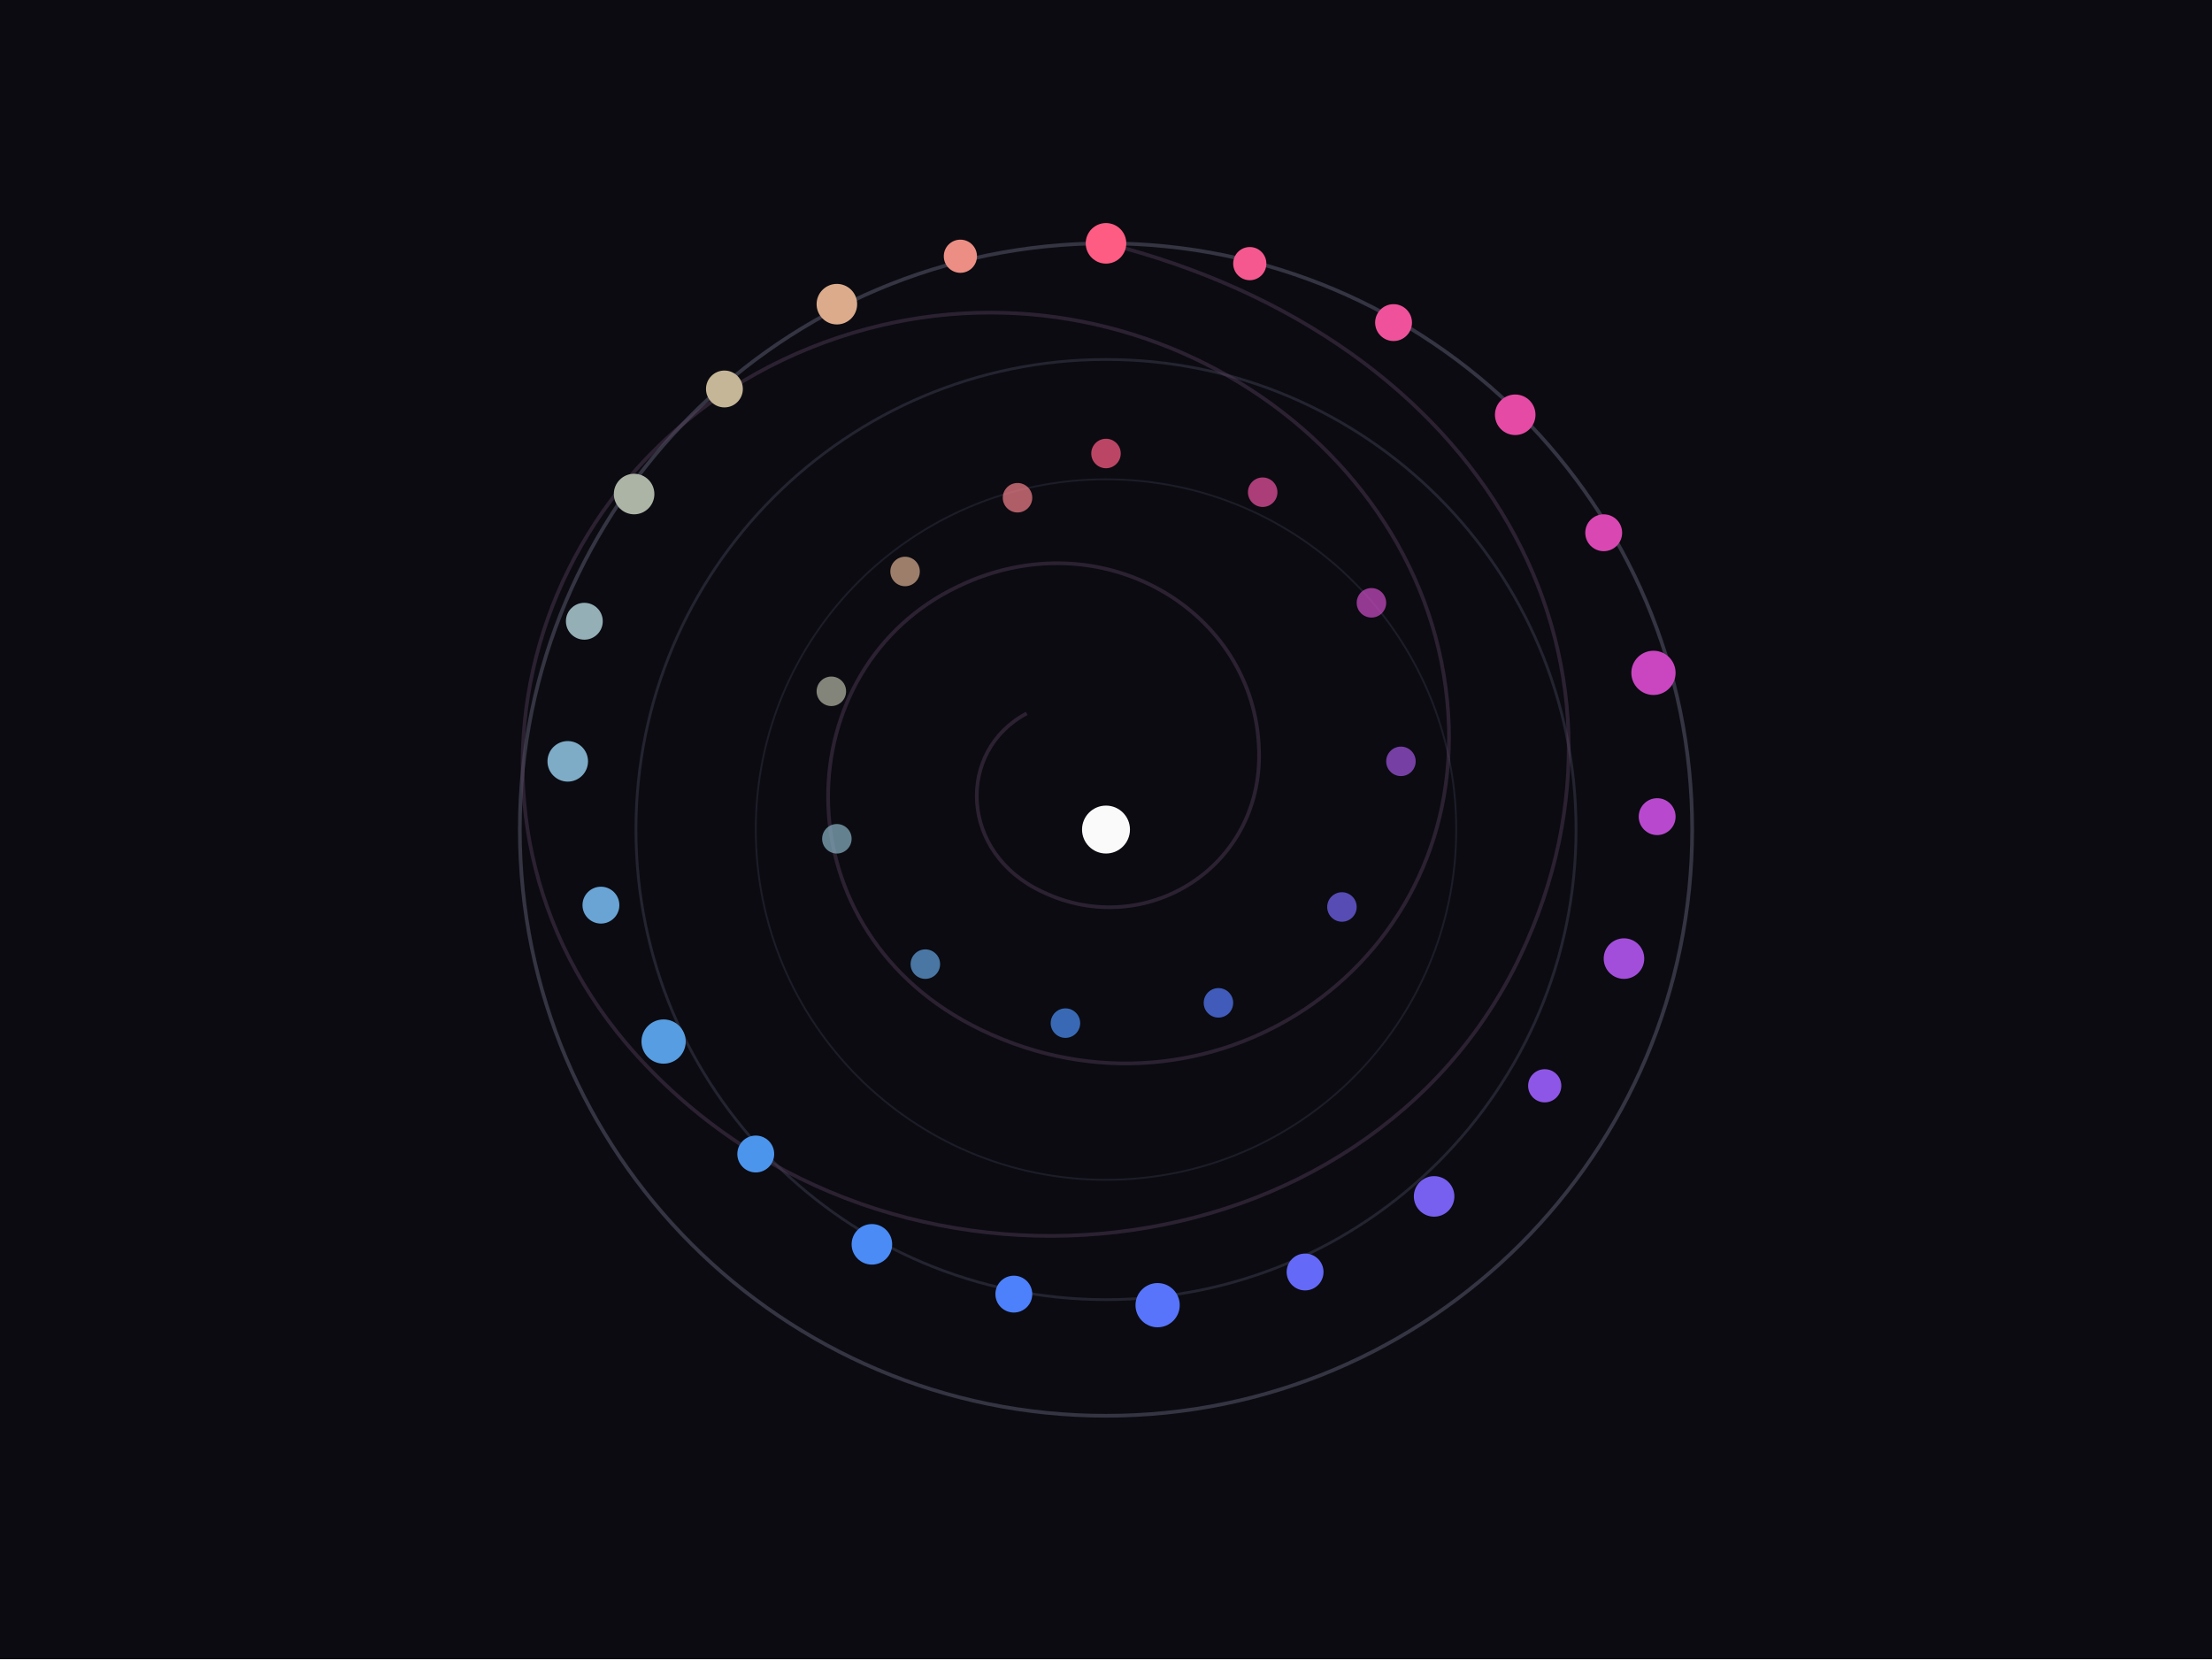
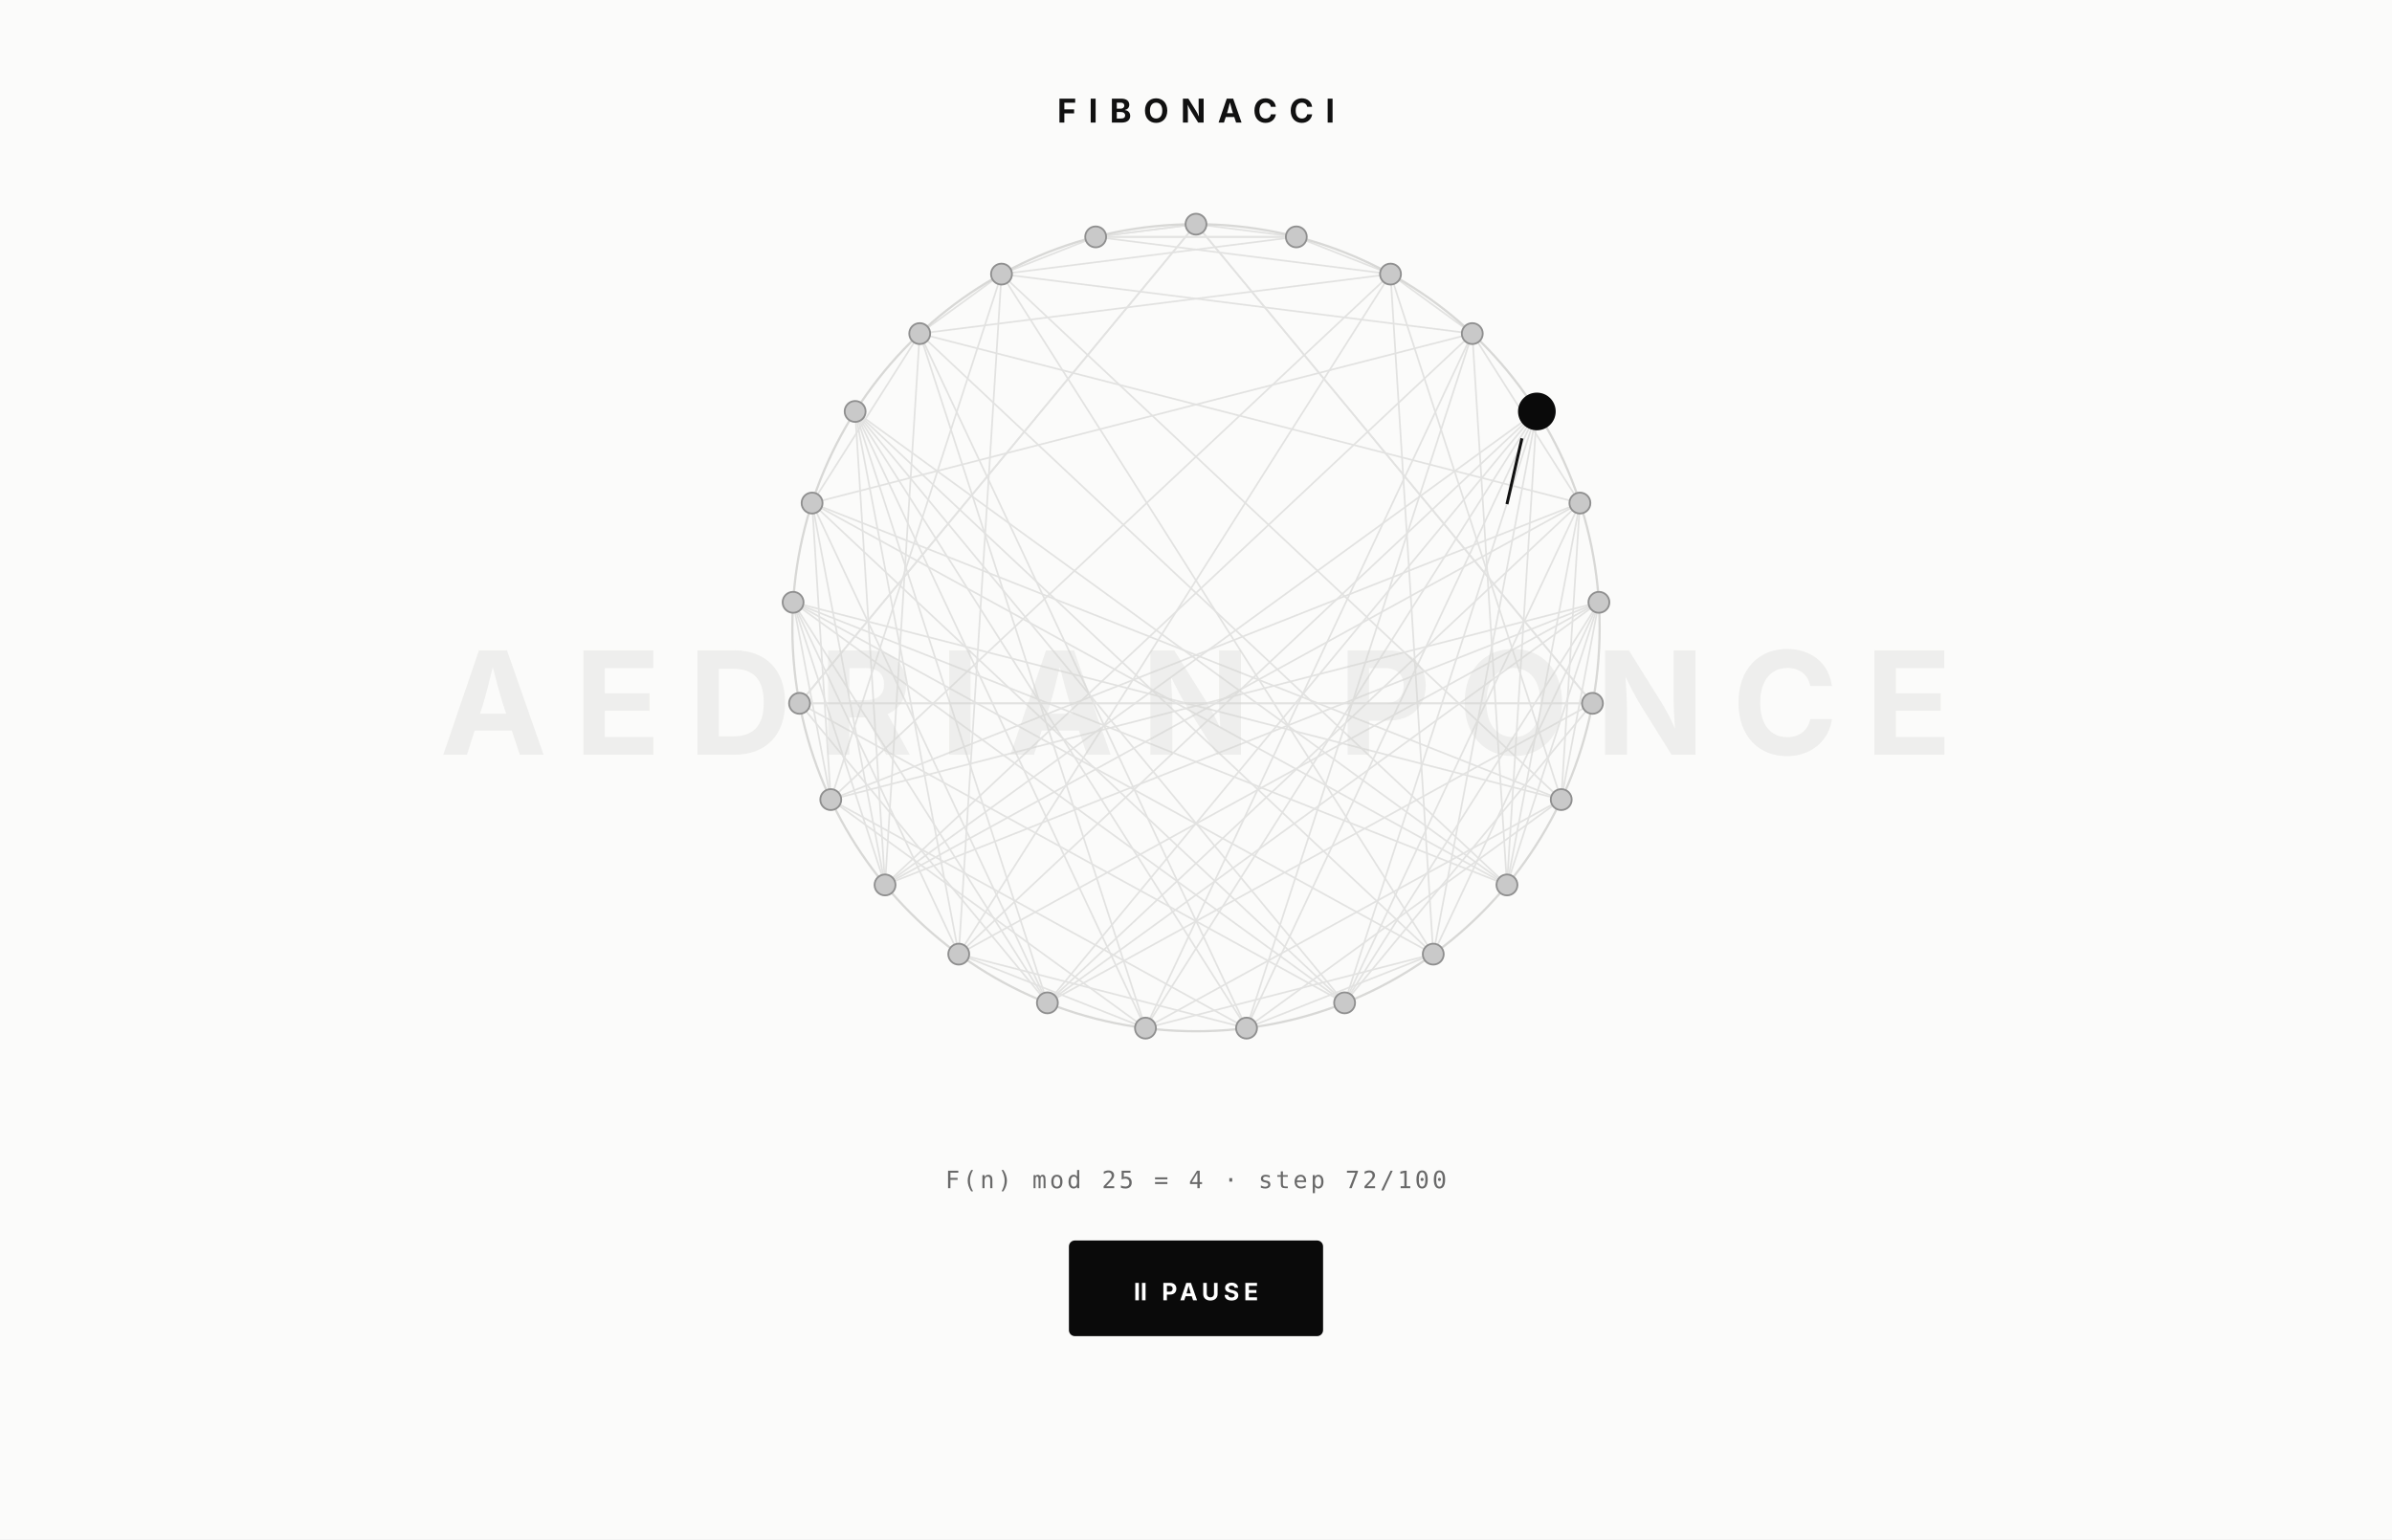
- <svg xmlns="http://www.w3.org/2000/svg" viewBox="0 0 1200 900" role="img" aria-labelledby="title desc">
-   <rect width="1200" height="900" fill="#0b0b11" />
-   <circle cx="600" cy="450" r="318" fill="none" stroke="#343442" stroke-width="2" />
-   <circle cx="600" cy="450" r="255" fill="none" stroke="#242431" stroke-width="1.5" />
-   <circle cx="600" cy="450" r="190" fill="none" stroke="#1d1d29" />
-   <path d="M600 132 C806 184 901 357 825 518 C742 694 483 725 345 572 C227 441 287 239 455 183 C614 130 781 241 786 394 C790 532 648 619 527 556 C422 501 427 362 520 318 C597 281 681 331 683 407 C685 471 621 510 566 484 C520 463 519 407 557 387" fill="none" stroke="#57405e" stroke-width="2" opacity=".42" />
+ <svg xmlns="http://www.w3.org/2000/svg" viewBox="0 0 1600 1030" role="img" aria-labelledby="title desc">
+   <rect width="1600" height="1030" fill="#fbfbfa" />
+   <text x="800" y="82" text-anchor="middle" fill="#111" font-family="Inter,Arial,sans-serif" font-size="22" font-weight="700" letter-spacing="8">FIBONACCI</text>
+   <text x="800" y="505" text-anchor="middle" fill="#e9e9e7" opacity=".72" font-family="Inter,Arial,sans-serif" font-size="96" font-weight="700" letter-spacing="18">AEDRIAN PONCE</text>
+   <circle cx="800" cy="420" r="270" fill="none" stroke="#d8d8d6" stroke-width="1.5" />
+   <g stroke="#d1d1cf" stroke-width="1.15" opacity=".58">
+     <line x1="800.0" y1="150.0" x2="867.1" y2="158.5" />
+     <line x1="867.1" y1="158.5" x2="867.1" y2="158.5" />
+     <line x1="867.1" y1="158.5" x2="930.1" y2="183.4" />
+     <line x1="930.1" y1="183.4" x2="984.8" y2="223.2" />
+     <line x1="984.8" y1="223.2" x2="1056.8" y2="336.6" />
+     <line x1="1056.8" y1="336.6" x2="1044.3" y2="535.0" />
+     <line x1="1044.3" y1="535.0" x2="766.2" y2="687.9" />
+     <line x1="766.2" y1="687.9" x2="572.0" y2="275.3" />
+     <line x1="572.0" y1="275.3" x2="1008.0" y2="592.1" />
+     <line x1="1008.0" y1="592.1" x2="1056.8" y2="336.6" />
+     <line x1="1056.8" y1="336.6" x2="700.6" y2="671.0" />
+     <line x1="700.6" y1="671.0" x2="530.5" y2="403.0" />
+     <line x1="530.5" y1="403.0" x2="1044.3" y2="535.0" />
+     <line x1="1044.3" y1="535.0" x2="930.1" y2="183.4" />
+     <line x1="930.1" y1="183.4" x2="958.7" y2="638.4" />
+     <line x1="958.7" y1="638.4" x2="833.8" y2="687.9" />
+     <line x1="833.8" y1="687.9" x2="615.2" y2="223.2" />
+     <line x1="615.2" y1="223.2" x2="1008.0" y2="592.1" />
+     <line x1="1008.0" y1="592.1" x2="1069.5" y2="403.0" />
+     <line x1="1069.5" y1="403.0" x2="641.3" y2="638.4" />
+     <line x1="641.3" y1="638.4" x2="572.0" y2="275.3" />
+     <line x1="572.0" y1="275.3" x2="899.4" y2="671.0" />
+     <line x1="899.4" y1="671.0" x2="1065.2" y2="470.6" />
+     <line x1="1065.2" y1="470.6" x2="534.8" y2="470.6" />
+     <line x1="534.8" y1="470.6" x2="800.0" y2="150.0" />
+     <line x1="800.0" y1="150.0" x2="534.8" y2="470.6" />
+     <line x1="534.8" y1="470.6" x2="534.8" y2="470.6" />
+     <line x1="534.8" y1="470.6" x2="899.4" y2="671.0" />
+     <line x1="899.4" y1="671.0" x2="1028.0" y2="275.3" />
+     <line x1="1028.0" y1="275.3" x2="641.3" y2="638.4" />
+     <line x1="641.3" y1="638.4" x2="530.5" y2="403.0" />
+     <line x1="530.5" y1="403.0" x2="1008.0" y2="592.1" />
+     <line x1="1008.0" y1="592.1" x2="984.8" y2="223.2" />
+     <line x1="984.8" y1="223.2" x2="833.8" y2="687.9" />
+     <line x1="833.8" y1="687.9" x2="641.3" y2="638.4" />
+     <line x1="641.3" y1="638.4" x2="930.1" y2="183.4" />
+     <line x1="930.1" y1="183.4" x2="555.7" y2="535.0" />
+     <line x1="555.7" y1="535.0" x2="530.5" y2="403.0" />
+     <line x1="530.5" y1="403.0" x2="899.4" y2="671.0" />
+     <line x1="899.4" y1="671.0" x2="1056.8" y2="336.6" />
+     <line x1="1056.8" y1="336.6" x2="592.0" y2="592.1" />
+     <line x1="592.0" y1="592.1" x2="572.0" y2="275.3" />
+     <line x1="572.0" y1="275.3" x2="833.8" y2="687.9" />
+     <line x1="833.8" y1="687.9" x2="1044.3" y2="535.0" />
+     <line x1="1044.3" y1="535.0" x2="543.2" y2="336.6" />
+     <line x1="543.2" y1="336.6" x2="984.8" y2="223.2" />
+     <line x1="984.8" y1="223.2" x2="669.9" y2="183.4" />
+     <line x1="669.9" y1="183.4" x2="867.1" y2="158.5" />
+     <line x1="867.1" y1="158.5" x2="732.9" y2="158.5" />
+     <line x1="732.9" y1="158.5" x2="800.0" y2="150.0" />
+     <line x1="800.0" y1="150.0" x2="732.9" y2="158.5" />
+     <line x1="732.9" y1="158.5" x2="732.9" y2="158.5" />
+     <line x1="732.9" y1="158.5" x2="669.9" y2="183.4" />
+     <line x1="669.9" y1="183.4" x2="615.2" y2="223.2" />
+     <line x1="615.2" y1="223.2" x2="543.2" y2="336.6" />
+     <line x1="543.2" y1="336.6" x2="555.7" y2="535.0" />
+     <line x1="555.7" y1="535.0" x2="833.8" y2="687.9" />
+     <line x1="833.8" y1="687.9" x2="1028.0" y2="275.3" />
+     <line x1="1028.0" y1="275.3" x2="592.0" y2="592.1" />
+     <line x1="592.0" y1="592.1" x2="543.2" y2="336.6" />
+     <line x1="543.2" y1="336.6" x2="899.4" y2="671.0" />
+     <line x1="899.4" y1="671.0" x2="1069.5" y2="403.0" />
+     <line x1="1069.5" y1="403.0" x2="555.7" y2="535.0" />
+     <line x1="555.7" y1="535.0" x2="669.9" y2="183.4" />
+     <line x1="669.9" y1="183.4" x2="641.3" y2="638.4" />
+     <line x1="641.3" y1="638.4" x2="766.2" y2="687.9" />
+     <line x1="766.2" y1="687.9" x2="984.8" y2="223.2" />
+     <line x1="984.8" y1="223.2" x2="592.0" y2="592.1" />
+     <line x1="592.0" y1="592.1" x2="530.5" y2="403.0" />
+     <line x1="530.5" y1="403.0" x2="958.7" y2="638.4" />
+     <line x1="958.7" y1="638.4" x2="1028.0" y2="275.3" />
+     <line x1="1028.0" y1="275.3" x2="700.6" y2="671.0" />
+     <line x1="700.6" y1="671.0" x2="534.8" y2="470.6" />
+     <line x1="534.8" y1="470.6" x2="1065.2" y2="470.6" />
+     <line x1="1065.2" y1="470.6" x2="800.0" y2="150.0" />
+     <line x1="800.0" y1="150.0" x2="1065.2" y2="470.6" />
+     <line x1="1065.2" y1="470.6" x2="1065.2" y2="470.6" />
+     <line x1="1065.2" y1="470.6" x2="700.6" y2="671.0" />
+     <line x1="700.6" y1="671.0" x2="572.0" y2="275.3" />
+     <line x1="572.0" y1="275.3" x2="958.7" y2="638.4" />
+     <line x1="958.7" y1="638.4" x2="1069.5" y2="403.0" />
+     <line x1="1069.5" y1="403.0" x2="592.0" y2="592.1" />
+     <line x1="592.0" y1="592.1" x2="615.2" y2="223.2" />
+     <line x1="615.2" y1="223.2" x2="766.2" y2="687.9" />
+     <line x1="766.2" y1="687.9" x2="958.7" y2="638.4" />
+     <line x1="958.7" y1="638.4" x2="669.9" y2="183.4" />
+     <line x1="669.9" y1="183.4" x2="1044.3" y2="535.0" />
+     <line x1="1044.3" y1="535.0" x2="1069.5" y2="403.0" />
+     <line x1="1069.5" y1="403.0" x2="700.6" y2="671.0" />
+     <line x1="700.6" y1="671.0" x2="543.2" y2="336.6" />
+     <line x1="543.2" y1="336.6" x2="1008.0" y2="592.1" />
+     <line x1="1008.0" y1="592.1" x2="1028.0" y2="275.3" />
+     <line x1="1028.0" y1="275.3" x2="766.2" y2="687.9" />
+     <line x1="766.2" y1="687.9" x2="555.7" y2="535.0" />
+     <line x1="555.7" y1="535.0" x2="1056.8" y2="336.6" />
+     <line x1="1056.8" y1="336.6" x2="615.2" y2="223.2" />
+     <line x1="615.2" y1="223.2" x2="930.1" y2="183.4" />
+     <line x1="930.1" y1="183.4" x2="732.9" y2="158.5" />
+     <line x1="732.9" y1="158.5" x2="867.1" y2="158.5" />
+   </g>
  <g>
-     <circle cx="600" cy="132" r="11" fill="#ff5c83" />
-     <circle cx="678" cy="143" r="9" fill="#f5588f" />
-     <circle cx="756" cy="175" r="10" fill="#ef529a" />
-     <circle cx="822" cy="225" r="11" fill="#e54aa5" />
-     <circle cx="870" cy="289" r="10" fill="#d947b2" />
-     <circle cx="897" cy="365" r="12" fill="#ca46c0" />
-     <circle cx="899" cy="443" r="10" fill="#b849ce" />
-     <circle cx="881" cy="520" r="11" fill="#a34edb" />
-     <circle cx="838" cy="589" r="9" fill="#8e56e6" />
-     <circle cx="778" cy="649" r="11" fill="#775ff0" />
-     <circle cx="708" cy="690" r="10" fill="#6569f7" />
-     <circle cx="628" cy="708" r="12" fill="#5774fb" />
-     <circle cx="550" cy="702" r="10" fill="#4d80fb" />
-     <circle cx="473" cy="675" r="11" fill="#4a8bf6" />
-     <circle cx="410" cy="626" r="10" fill="#4c95ed" />
-     <circle cx="360" cy="565" r="12" fill="#579de2" />
-     <circle cx="326" cy="491" r="10" fill="#69a4d5" />
-     <circle cx="308" cy="413" r="11" fill="#7eabc6" />
-     <circle cx="317" cy="337" r="10" fill="#94b0b6" />
-     <circle cx="344" cy="268" r="11" fill="#acb4a6" />
-     <circle cx="393" cy="211" r="10" fill="#c4b696" />
-     <circle cx="454" cy="165" r="11" fill="#dbab8b" />
-     <circle cx="521" cy="139" r="9" fill="#ec8e83" />
+     <circle cx="800.0" cy="150.0" r="7" fill="#c9c9c9" stroke="#8f8f8f" stroke-width="1.2" />
+     <circle cx="867.1" cy="158.5" r="7" fill="#c9c9c9" stroke="#8f8f8f" stroke-width="1.2" />
+     <circle cx="930.1" cy="183.4" r="7" fill="#c9c9c9" stroke="#8f8f8f" stroke-width="1.2" />
+     <circle cx="984.8" cy="223.2" r="7" fill="#c9c9c9" stroke="#8f8f8f" stroke-width="1.2" />
+     <circle cx="1028.0" cy="275.3" r="12" fill="#0a0a0a" stroke="#0a0a0a" stroke-width="1.2" />
+     <circle cx="1056.8" cy="336.6" r="7" fill="#c9c9c9" stroke="#8f8f8f" stroke-width="1.2" />
+     <circle cx="1069.5" cy="403.0" r="7" fill="#c9c9c9" stroke="#8f8f8f" stroke-width="1.2" />
+     <circle cx="1065.2" cy="470.6" r="7" fill="#c9c9c9" stroke="#8f8f8f" stroke-width="1.2" />
+     <circle cx="1044.3" cy="535.0" r="7" fill="#c9c9c9" stroke="#8f8f8f" stroke-width="1.2" />
+     <circle cx="1008.0" cy="592.1" r="7" fill="#c9c9c9" stroke="#8f8f8f" stroke-width="1.2" />
+     <circle cx="958.7" cy="638.4" r="7" fill="#c9c9c9" stroke="#8f8f8f" stroke-width="1.2" />
+     <circle cx="899.4" cy="671.0" r="7" fill="#c9c9c9" stroke="#8f8f8f" stroke-width="1.2" />
+     <circle cx="833.8" cy="687.9" r="7" fill="#c9c9c9" stroke="#8f8f8f" stroke-width="1.2" />
+     <circle cx="766.2" cy="687.9" r="7" fill="#c9c9c9" stroke="#8f8f8f" stroke-width="1.2" />
+     <circle cx="700.6" cy="671.0" r="7" fill="#c9c9c9" stroke="#8f8f8f" stroke-width="1.2" />
+     <circle cx="641.3" cy="638.4" r="7" fill="#c9c9c9" stroke="#8f8f8f" stroke-width="1.2" />
+     <circle cx="592.0" cy="592.1" r="7" fill="#c9c9c9" stroke="#8f8f8f" stroke-width="1.2" />
+     <circle cx="555.7" cy="535.0" r="7" fill="#c9c9c9" stroke="#8f8f8f" stroke-width="1.2" />
+     <circle cx="534.8" cy="470.6" r="7" fill="#c9c9c9" stroke="#8f8f8f" stroke-width="1.2" />
+     <circle cx="530.5" cy="403.0" r="7" fill="#c9c9c9" stroke="#8f8f8f" stroke-width="1.2" />
+     <circle cx="543.2" cy="336.6" r="7" fill="#c9c9c9" stroke="#8f8f8f" stroke-width="1.2" />
+     <circle cx="572.0" cy="275.3" r="7" fill="#c9c9c9" stroke="#8f8f8f" stroke-width="1.2" />
+     <circle cx="615.2" cy="223.2" r="7" fill="#c9c9c9" stroke="#8f8f8f" stroke-width="1.2" />
+     <circle cx="669.9" cy="183.4" r="7" fill="#c9c9c9" stroke="#8f8f8f" stroke-width="1.2" />
+     <circle cx="732.9" cy="158.5" r="7" fill="#c9c9c9" stroke="#8f8f8f" stroke-width="1.2" />
  </g>
-   <g opacity=".72">
-     <circle cx="600" cy="246" r="8" fill="#ff5c83" />
-     <circle cx="685" cy="267" r="8" fill="#e950a0" />
-     <circle cx="744" cy="327" r="8" fill="#c94bc2" />
-     <circle cx="760" cy="413" r="8" fill="#9f53dd" />
-     <circle cx="728" cy="492" r="8" fill="#7564f2" />
-     <circle cx="661" cy="544" r="8" fill="#547afa" />
-     <circle cx="578" cy="555" r="8" fill="#4b8ef3" />
-     <circle cx="502" cy="523" r="8" fill="#62a0dd" />
-     <circle cx="454" cy="455" r="8" fill="#86afc0" />
-     <circle cx="451" cy="375" r="8" fill="#b1b4a2" />
-     <circle cx="491" cy="310" r="8" fill="#d6aa8e" />
-     <circle cx="552" cy="270" r="8" fill="#ef7d86" />
+   <line x1="1018.0" y1="293.3" x2="1008.0" y2="337.3" stroke="#111" stroke-width="2" />
+   <text x="800" y="795" text-anchor="middle" fill="#696969" font-family="ui-monospace,SFMono-Regular,Menlo,monospace" font-size="16" letter-spacing="2">F(n) mod 25 = 4 · step 72/100</text>
+   <g transform="translate(715 830)">
+     <rect width="170" height="64" rx="4" fill="#0a0a0a" />
+     <text x="85" y="40" text-anchor="middle" fill="#fff" font-family="Inter,Arial,sans-serif" font-size="16" font-weight="700" letter-spacing="3">Ⅱ  PAUSE</text>
  </g>
-   <circle cx="600" cy="450" r="13" fill="#fafafa" />
</svg>
